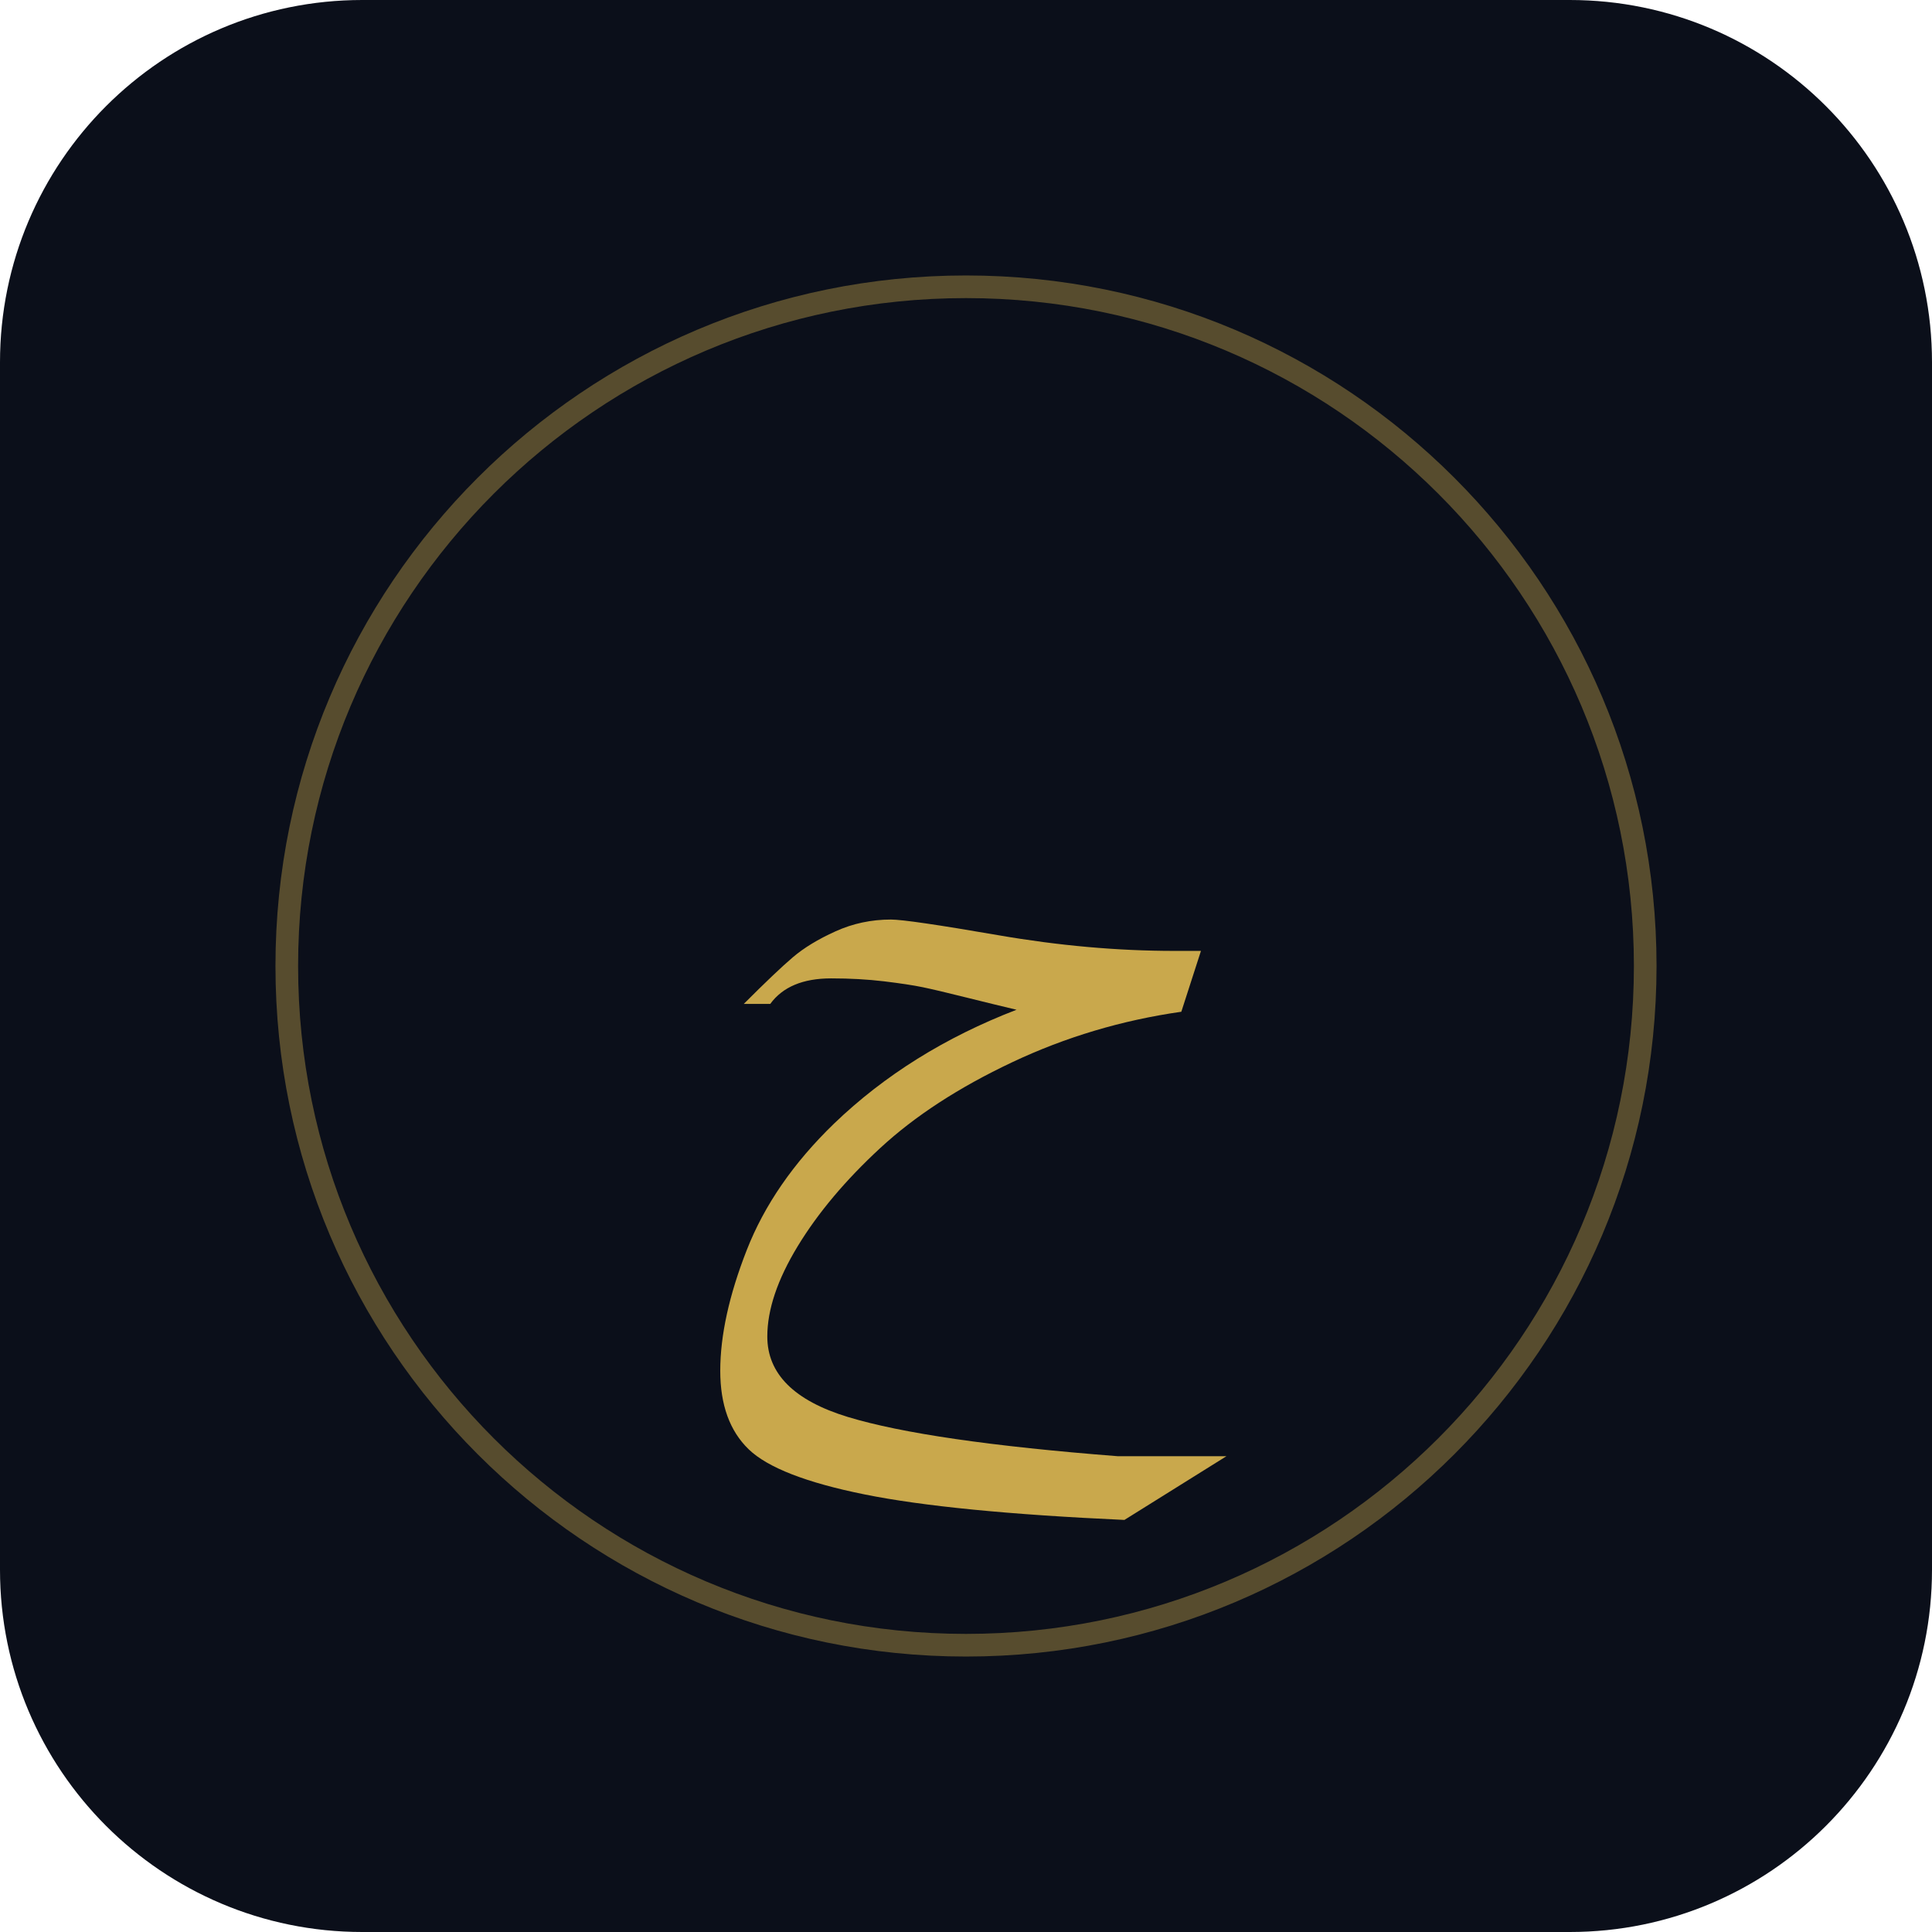
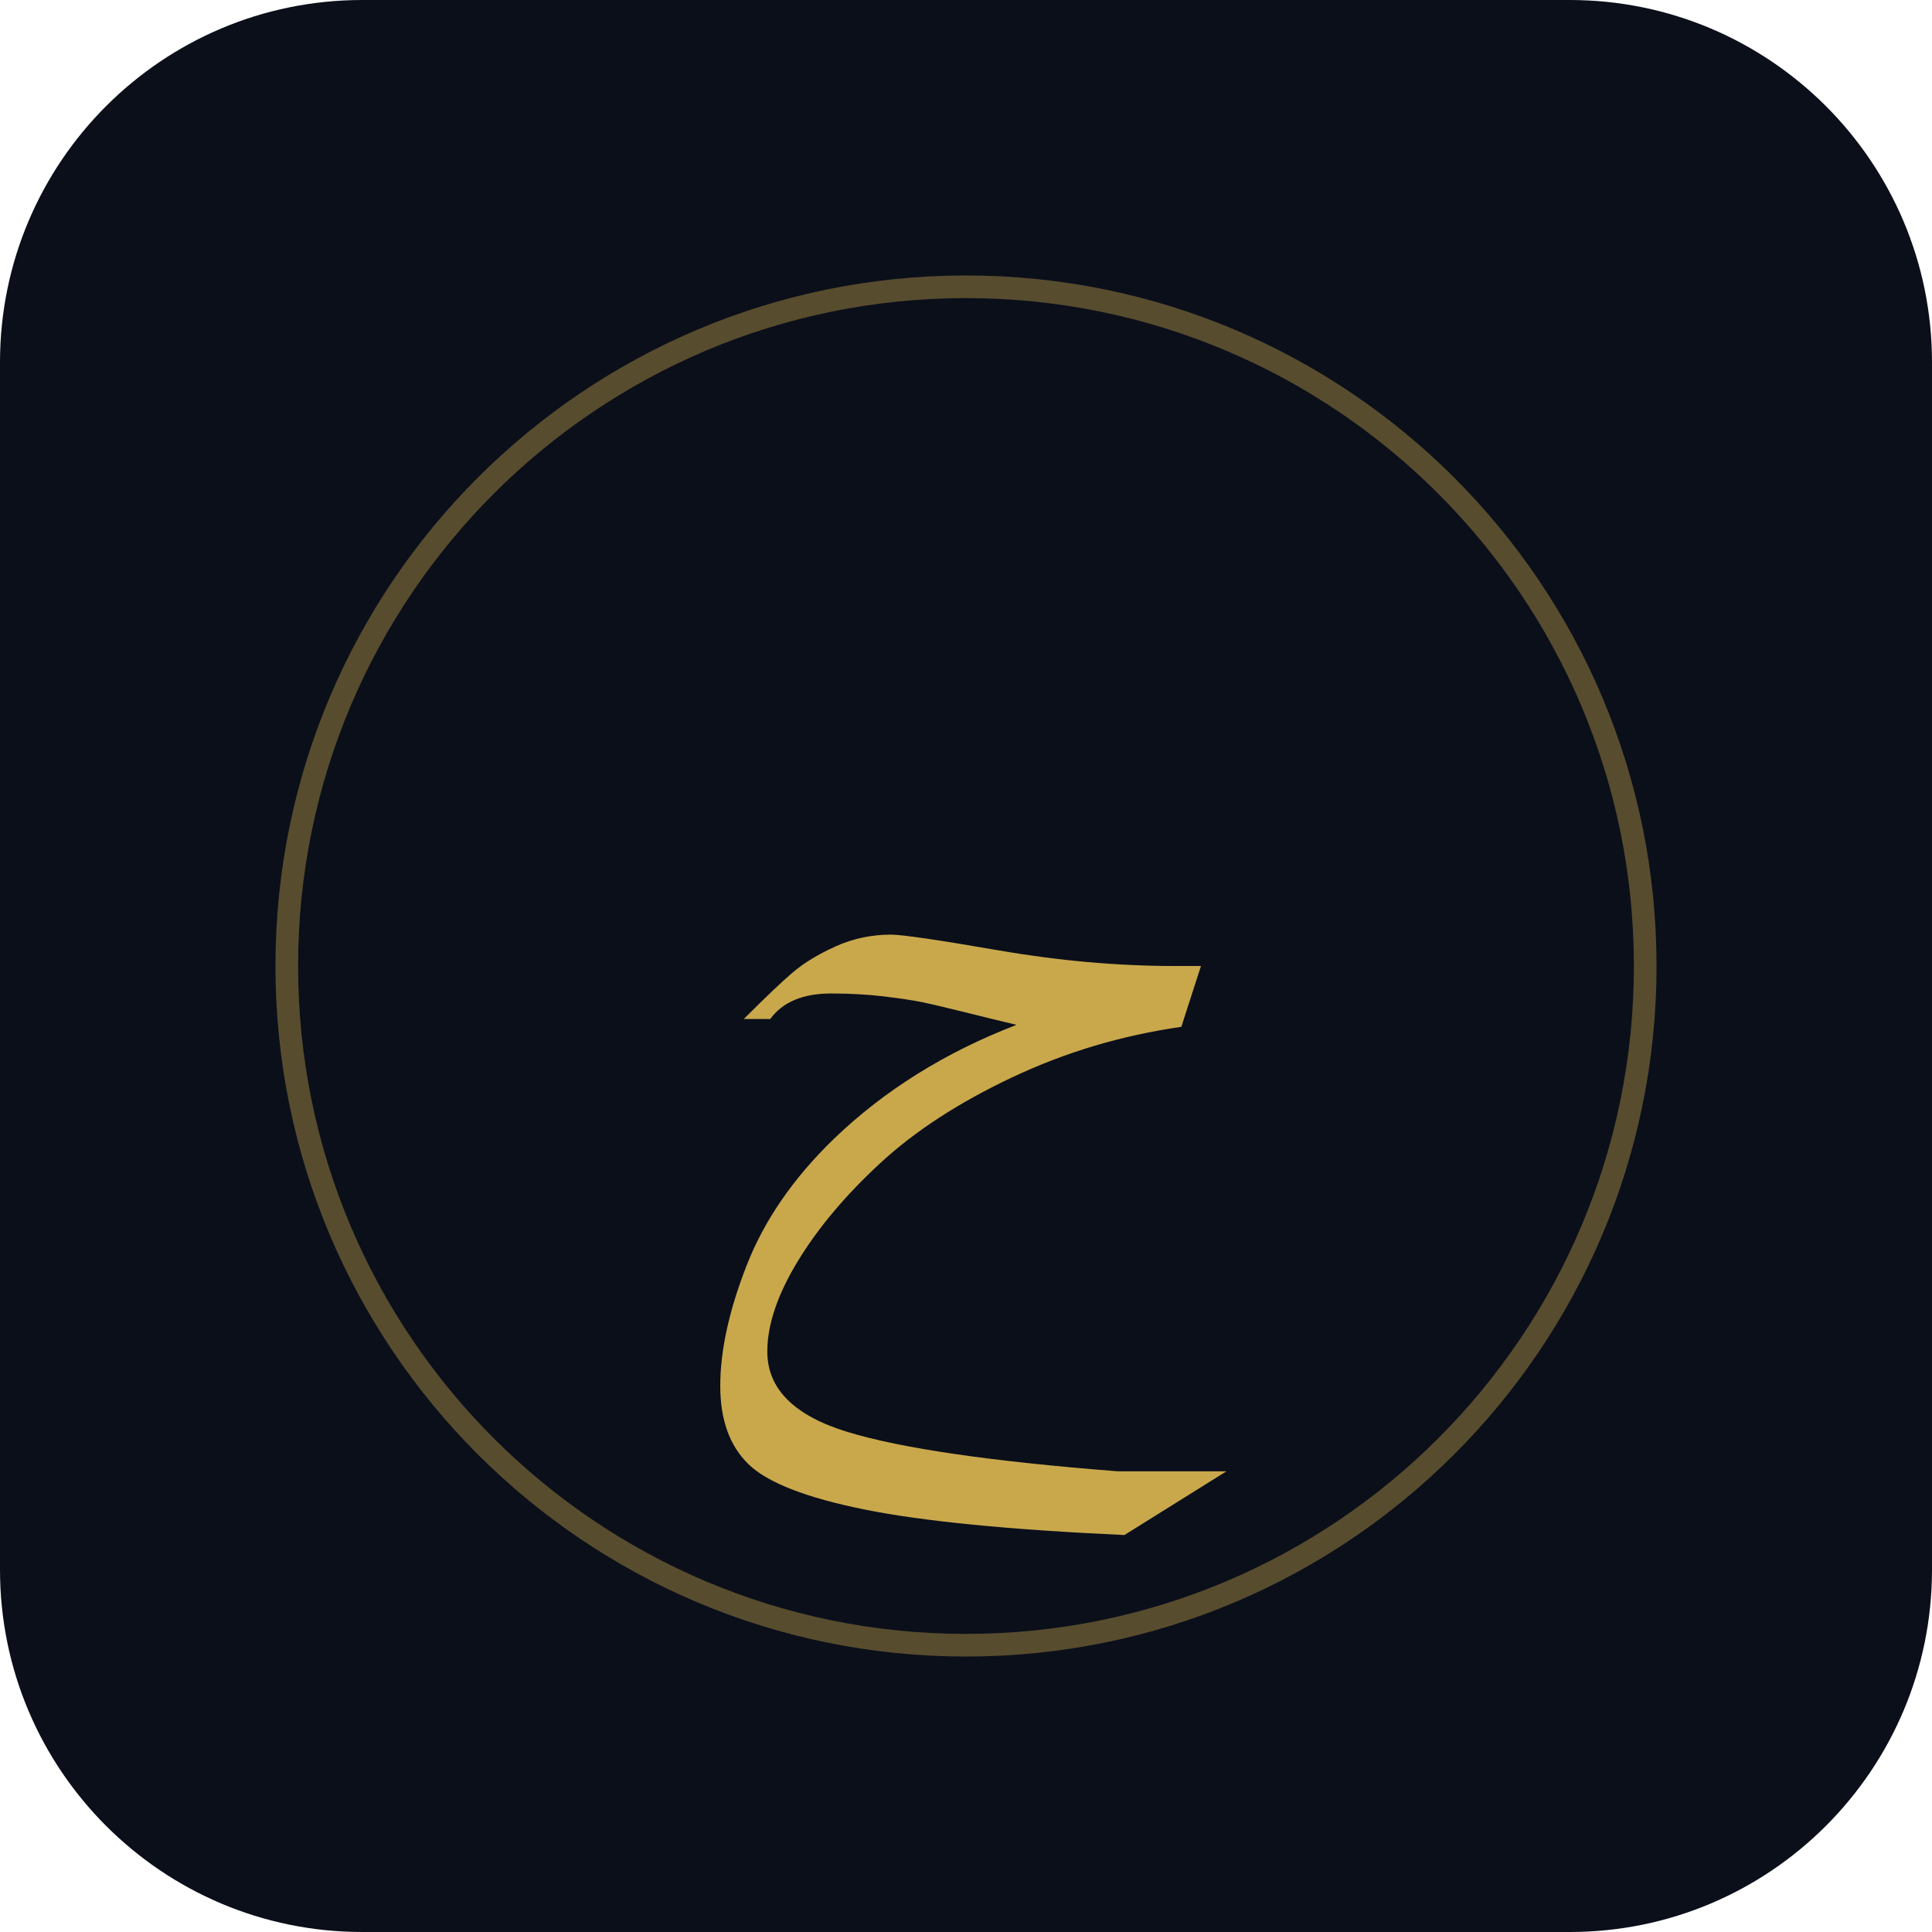
<svg xmlns="http://www.w3.org/2000/svg" viewBox="0 0 512 512" width="512" height="512">
  <rect width="512" height="512" fill="#0b0f1a" rx="96" />
  <circle cx="256" cy="256" r="180" fill="none" stroke="#c9a84c" stroke-width="6" opacity="0.4" />
-   <text x="256" y="330" font-family="Georgia, 'Times New Roman', serif" font-size="260" fill="#c9a84c" text-anchor="middle" dominant-baseline="auto" direction="rtl">ح</text>
+   <text x="256" y="256" font-family="Georgia, 'Times New Roman', serif" font-size="260" fill="#c9a84c" text-anchor="middle" dominant-baseline="central" direction="rtl">ح</text>
</svg>
